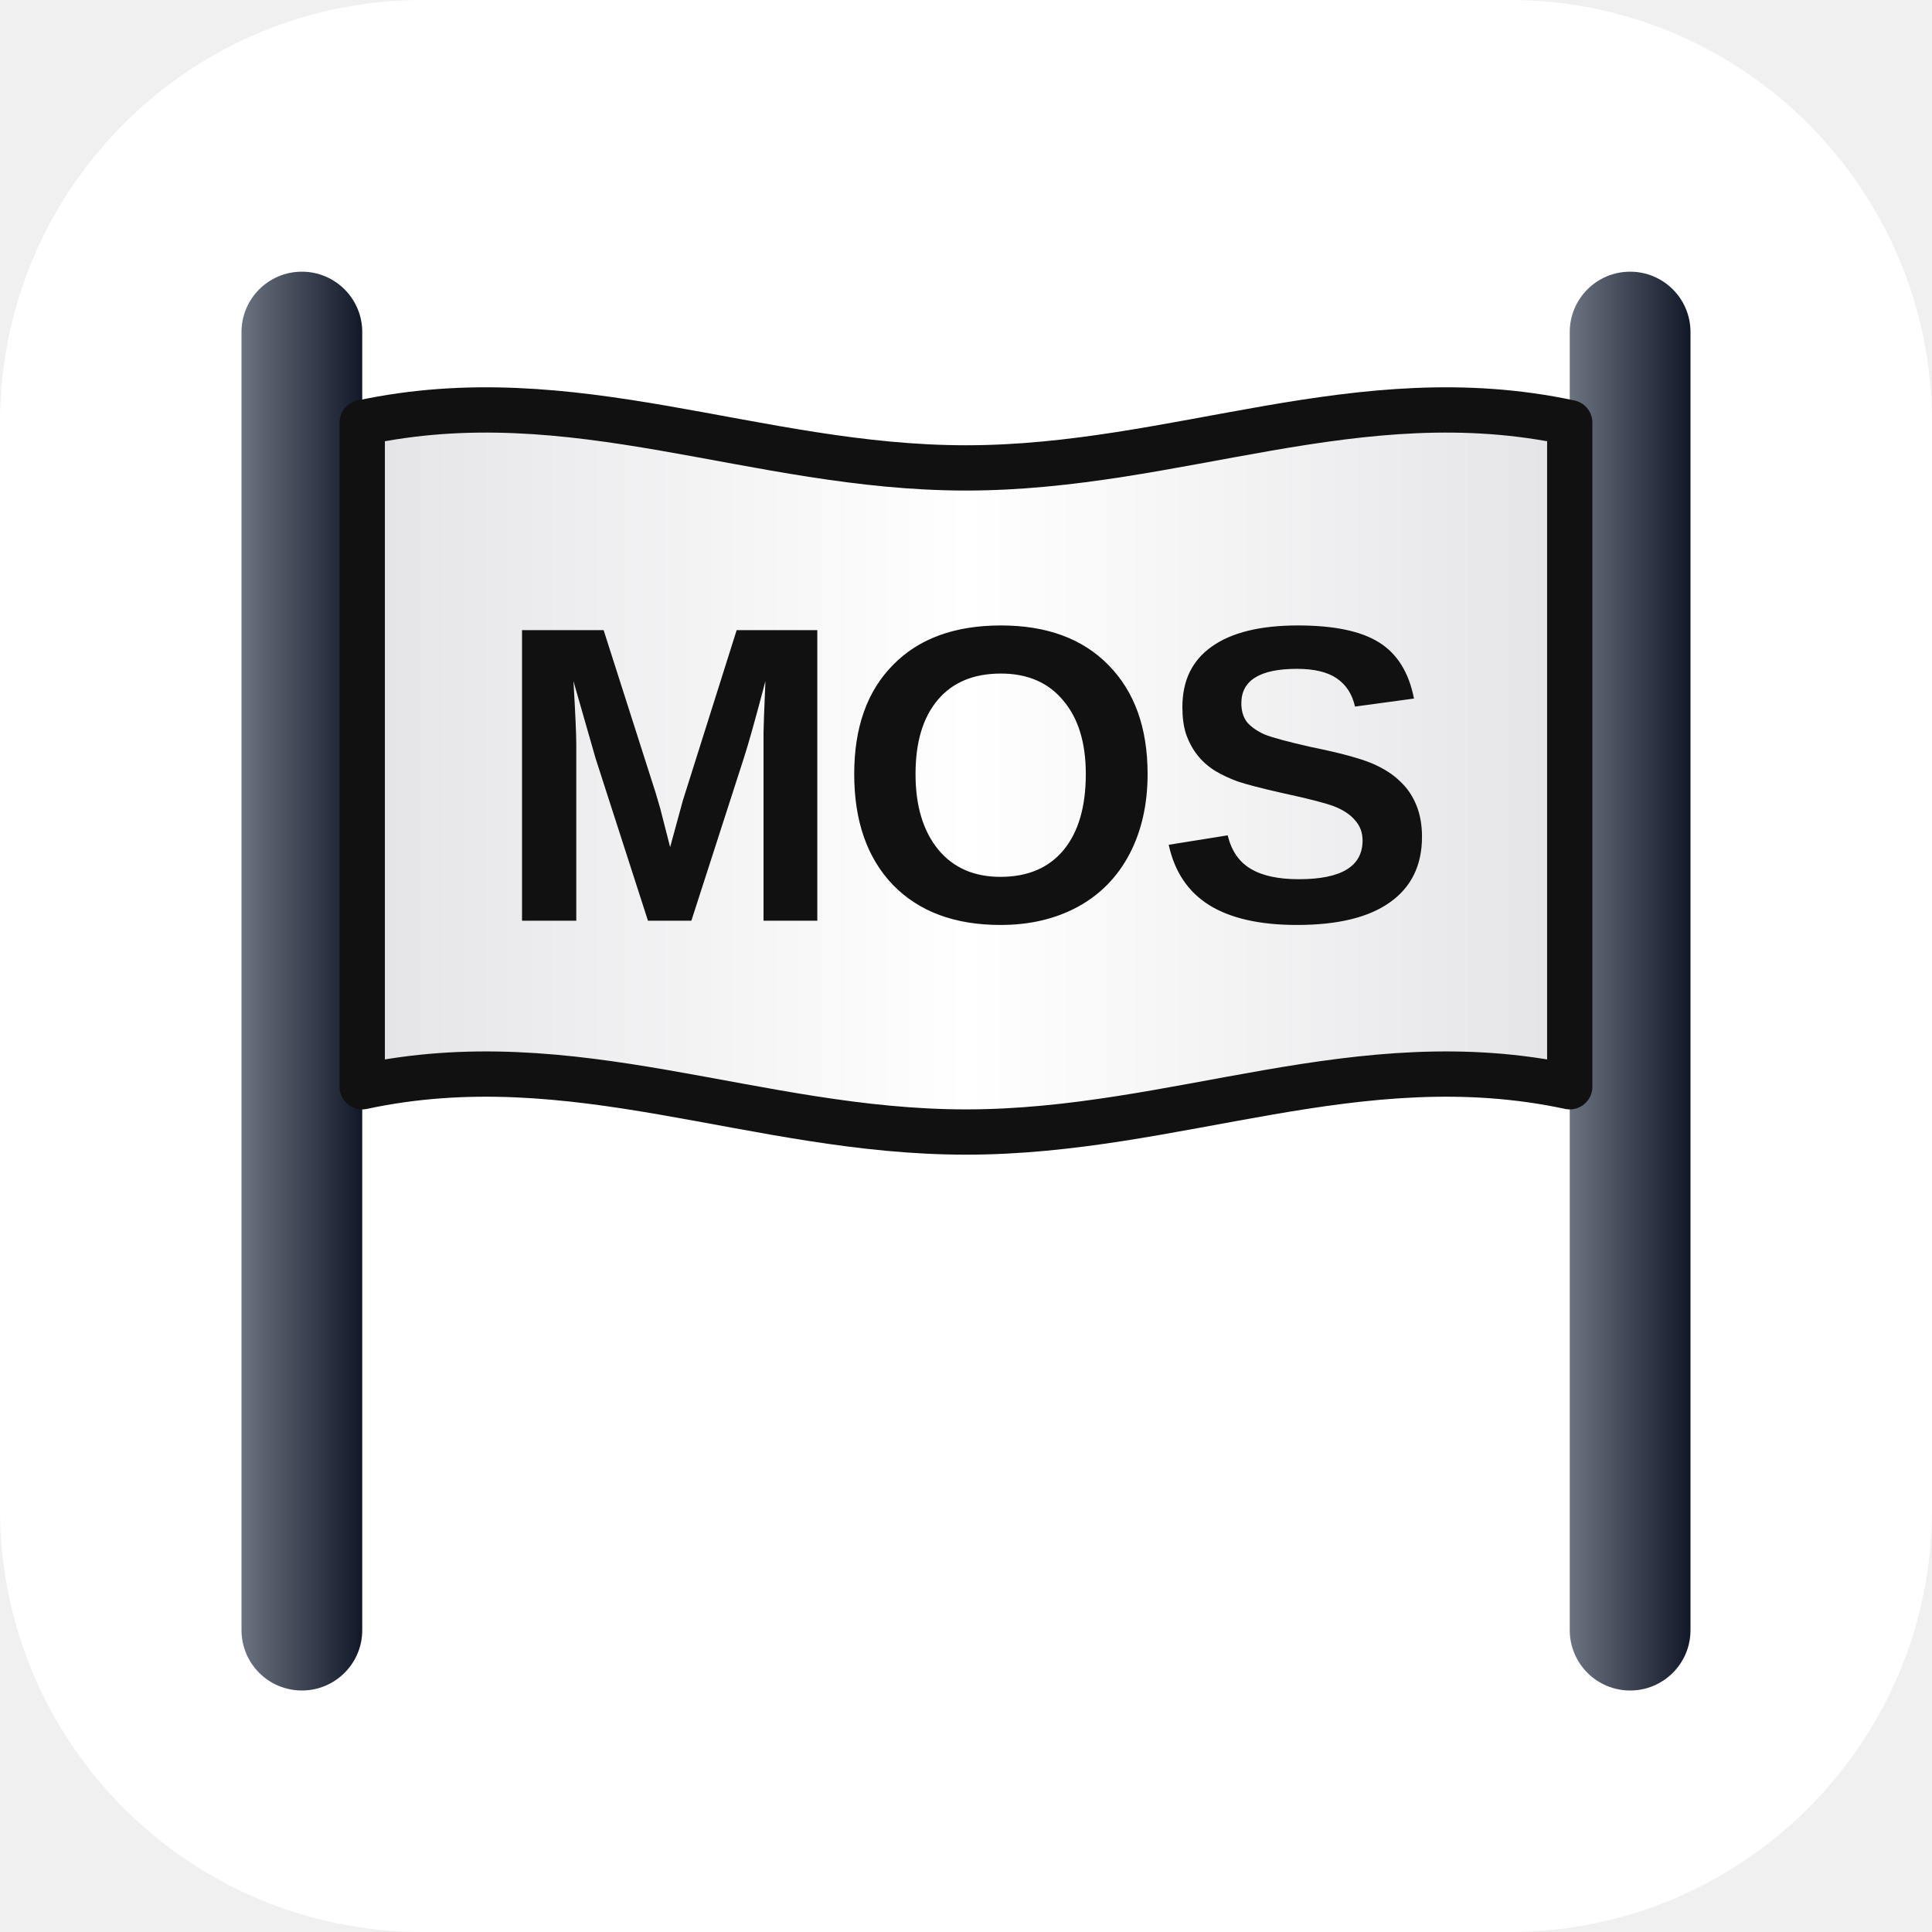
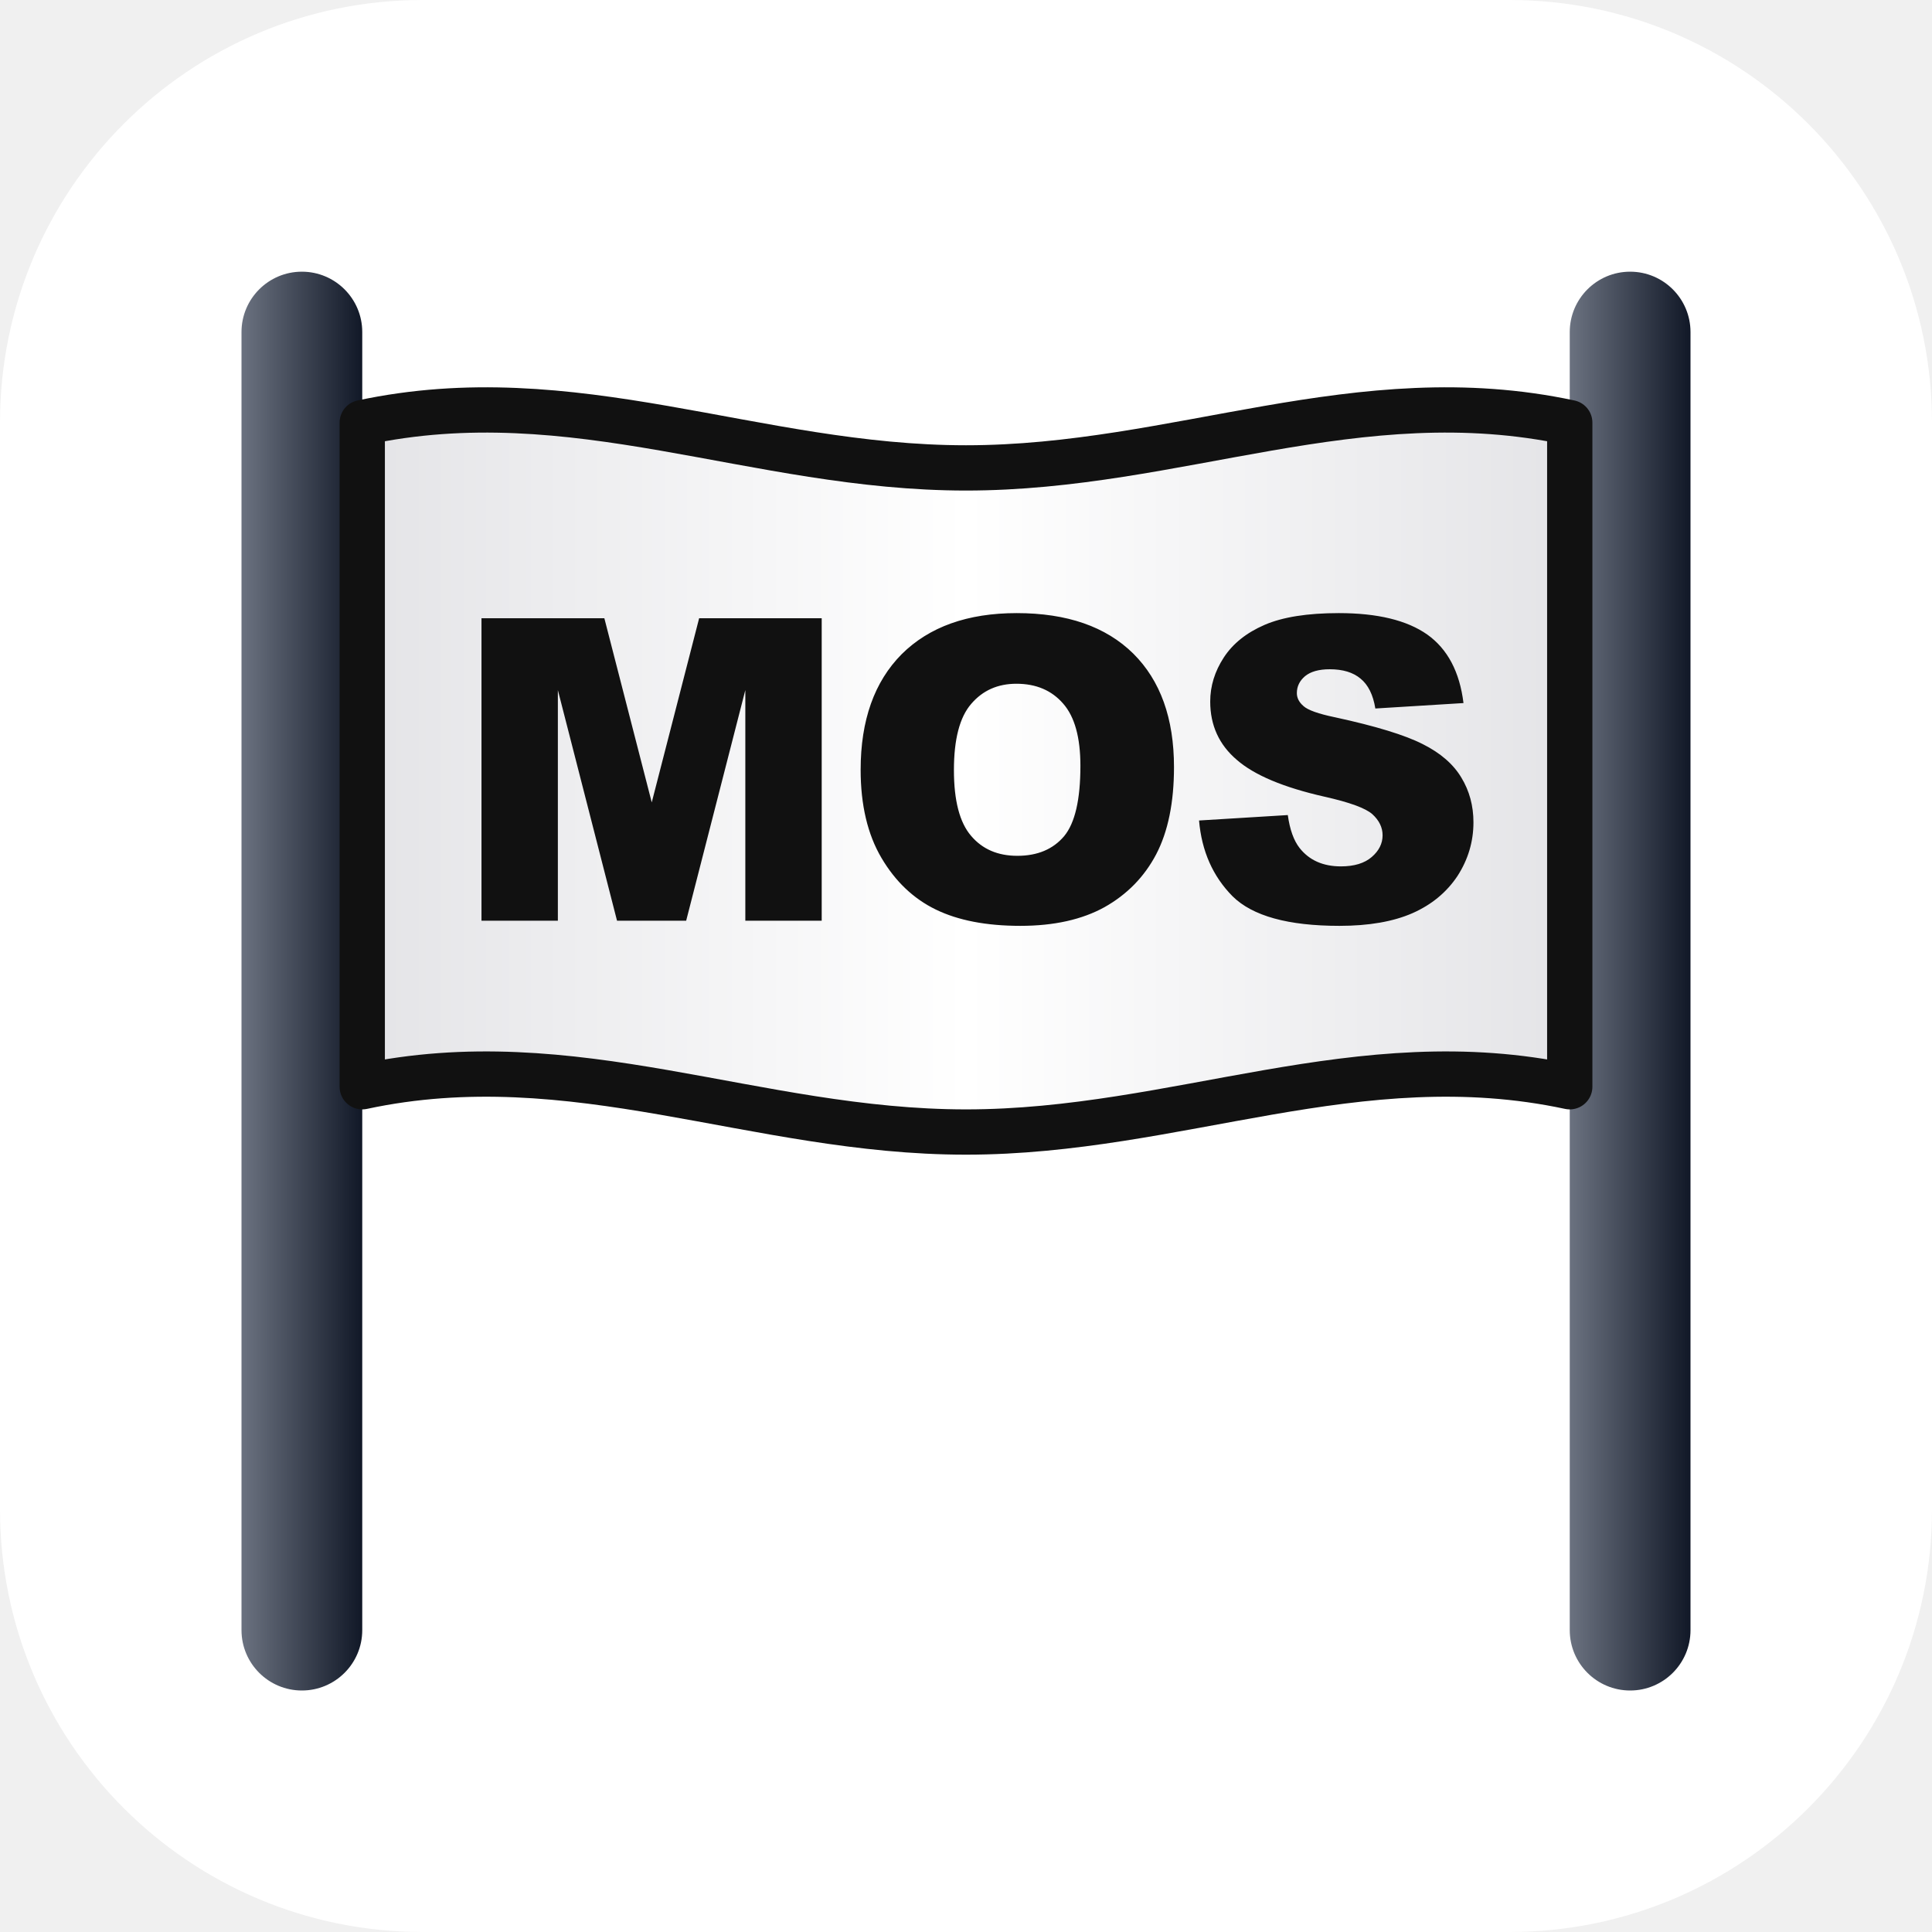
<svg xmlns="http://www.w3.org/2000/svg" viewBox="0 0 64 64">
  <defs>
    <linearGradient id="cloth" x1="0" y1="0" x2="1" y2="0">
      <stop offset="0" stop-color="#e4e4e7" />
      <stop offset=".5" stop-color="#ffffff" />
      <stop offset="1" stop-color="#e4e4e7" />
    </linearGradient>
    <linearGradient id="pole" x1="0" y1="0" x2="1" y2="0">
      <stop offset="0" stop-color="#6b7280" />
      <stop offset="1" stop-color="#111827" />
    </linearGradient>
  </defs>
  <rect width="64" height="64" rx="14" fill="#fff" />
  <rect x="8" y="9" width="4" height="47" rx="2" fill="url(#pole)" />
  <rect x="52" y="9" width="4" height="47" rx="2" fill="url(#pole)" />
  <path d="M12 14c7-1.5 13 1.5 20 1.5s13-3 20-1.5v22c-7-1.5-13 1.5-20 1.5s-13-3-20-1.5z" fill="url(#cloth)" stroke="#111" stroke-width="1.5" stroke-linejoin="round" />
-   <text x="32" y="30.5" text-anchor="middle" font-family="Arial Black, Arial, Helvetica, sans-serif" font-weight="900" font-size="14" letter-spacing="-.3" fill="#111">MOS</text>
+   <path d="M15.95 30.50L15.95 20.48L20.02 20.48L21.59 26.58L23.16 20.48L27.22 20.48L27.22 30.50L24.69 30.50L24.69 22.86L22.73 30.50L20.44 30.50L18.48 22.86L18.48 30.50L15.95 30.50M28.51 25.50Q28.51 23.04 29.87 21.67Q31.24 20.31 33.68 20.31Q36.18 20.31 37.54 21.65Q38.89 22.99 38.89 25.41Q38.89 27.17 38.30 28.30Q37.71 29.42 36.59 30.05Q35.47 30.67 33.80 30.67Q32.11 30.67 31 30.13Q29.89 29.59 29.20 28.42Q28.51 27.25 28.51 25.50M31.60 25.51Q31.60 27.03 32.17 27.69Q32.73 28.35 33.70 28.35Q34.70 28.35 35.25 27.70Q35.79 27.05 35.79 25.37Q35.79 23.96 35.22 23.31Q34.65 22.65 33.67 22.65Q32.74 22.65 32.17 23.32Q31.60 23.98 31.60 25.51M39.72 27.18L42.66 27Q42.76 27.72 43.05 28.09Q43.53 28.70 44.42 28.70Q45.08 28.70 45.44 28.39Q45.80 28.08 45.80 27.67Q45.80 27.28 45.46 26.97Q45.12 26.67 43.87 26.39Q41.84 25.93 40.97 25.17Q40.09 24.42 40.09 23.24Q40.09 22.47 40.54 21.78Q40.99 21.09 41.89 20.70Q42.79 20.31 44.35 20.31Q46.27 20.31 47.28 21.02Q48.29 21.74 48.48 23.29L45.56 23.47Q45.45 22.79 45.07 22.48Q44.70 22.17 44.05 22.17Q43.51 22.17 43.23 22.40Q42.96 22.63 42.96 22.96Q42.96 23.20 43.18 23.39Q43.40 23.59 44.22 23.76Q46.25 24.20 47.13 24.65Q48.01 25.09 48.41 25.76Q48.81 26.42 48.81 27.24Q48.81 28.20 48.28 29.02Q47.74 29.83 46.79 30.25Q45.83 30.67 44.37 30.67Q41.82 30.67 40.83 29.69Q39.85 28.70 39.72 27.18" fill="#111" />
</svg>
